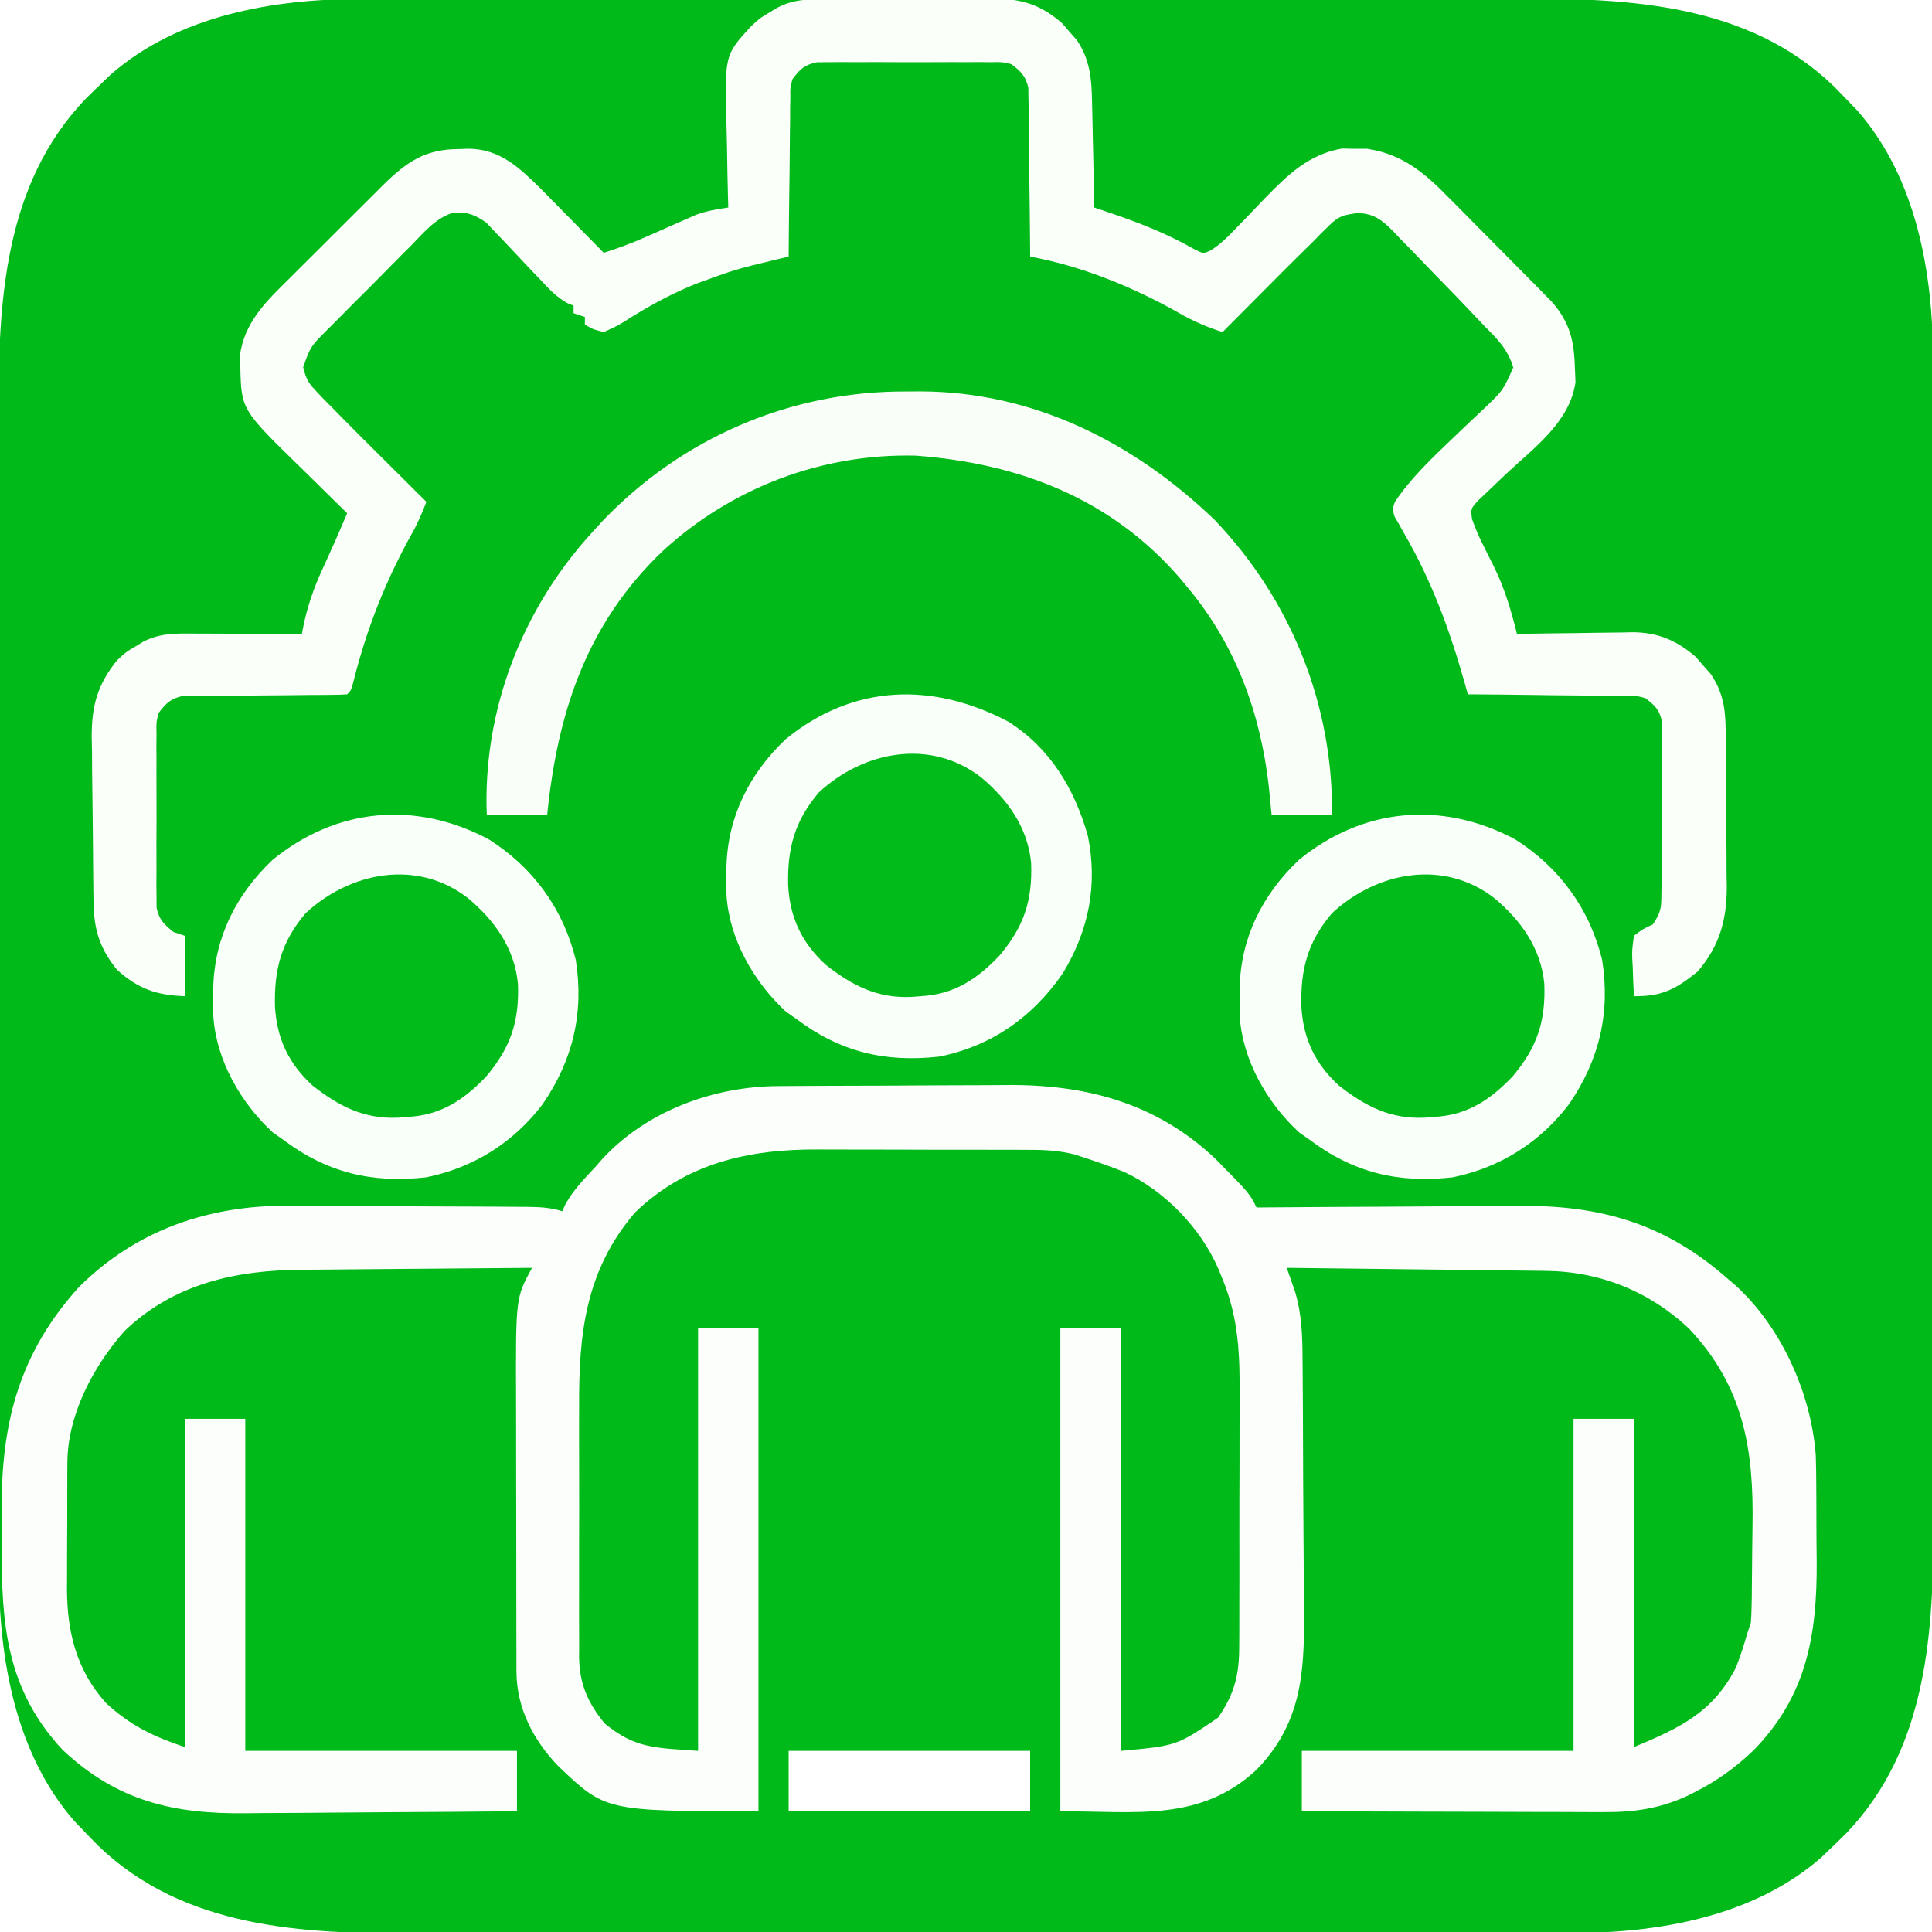
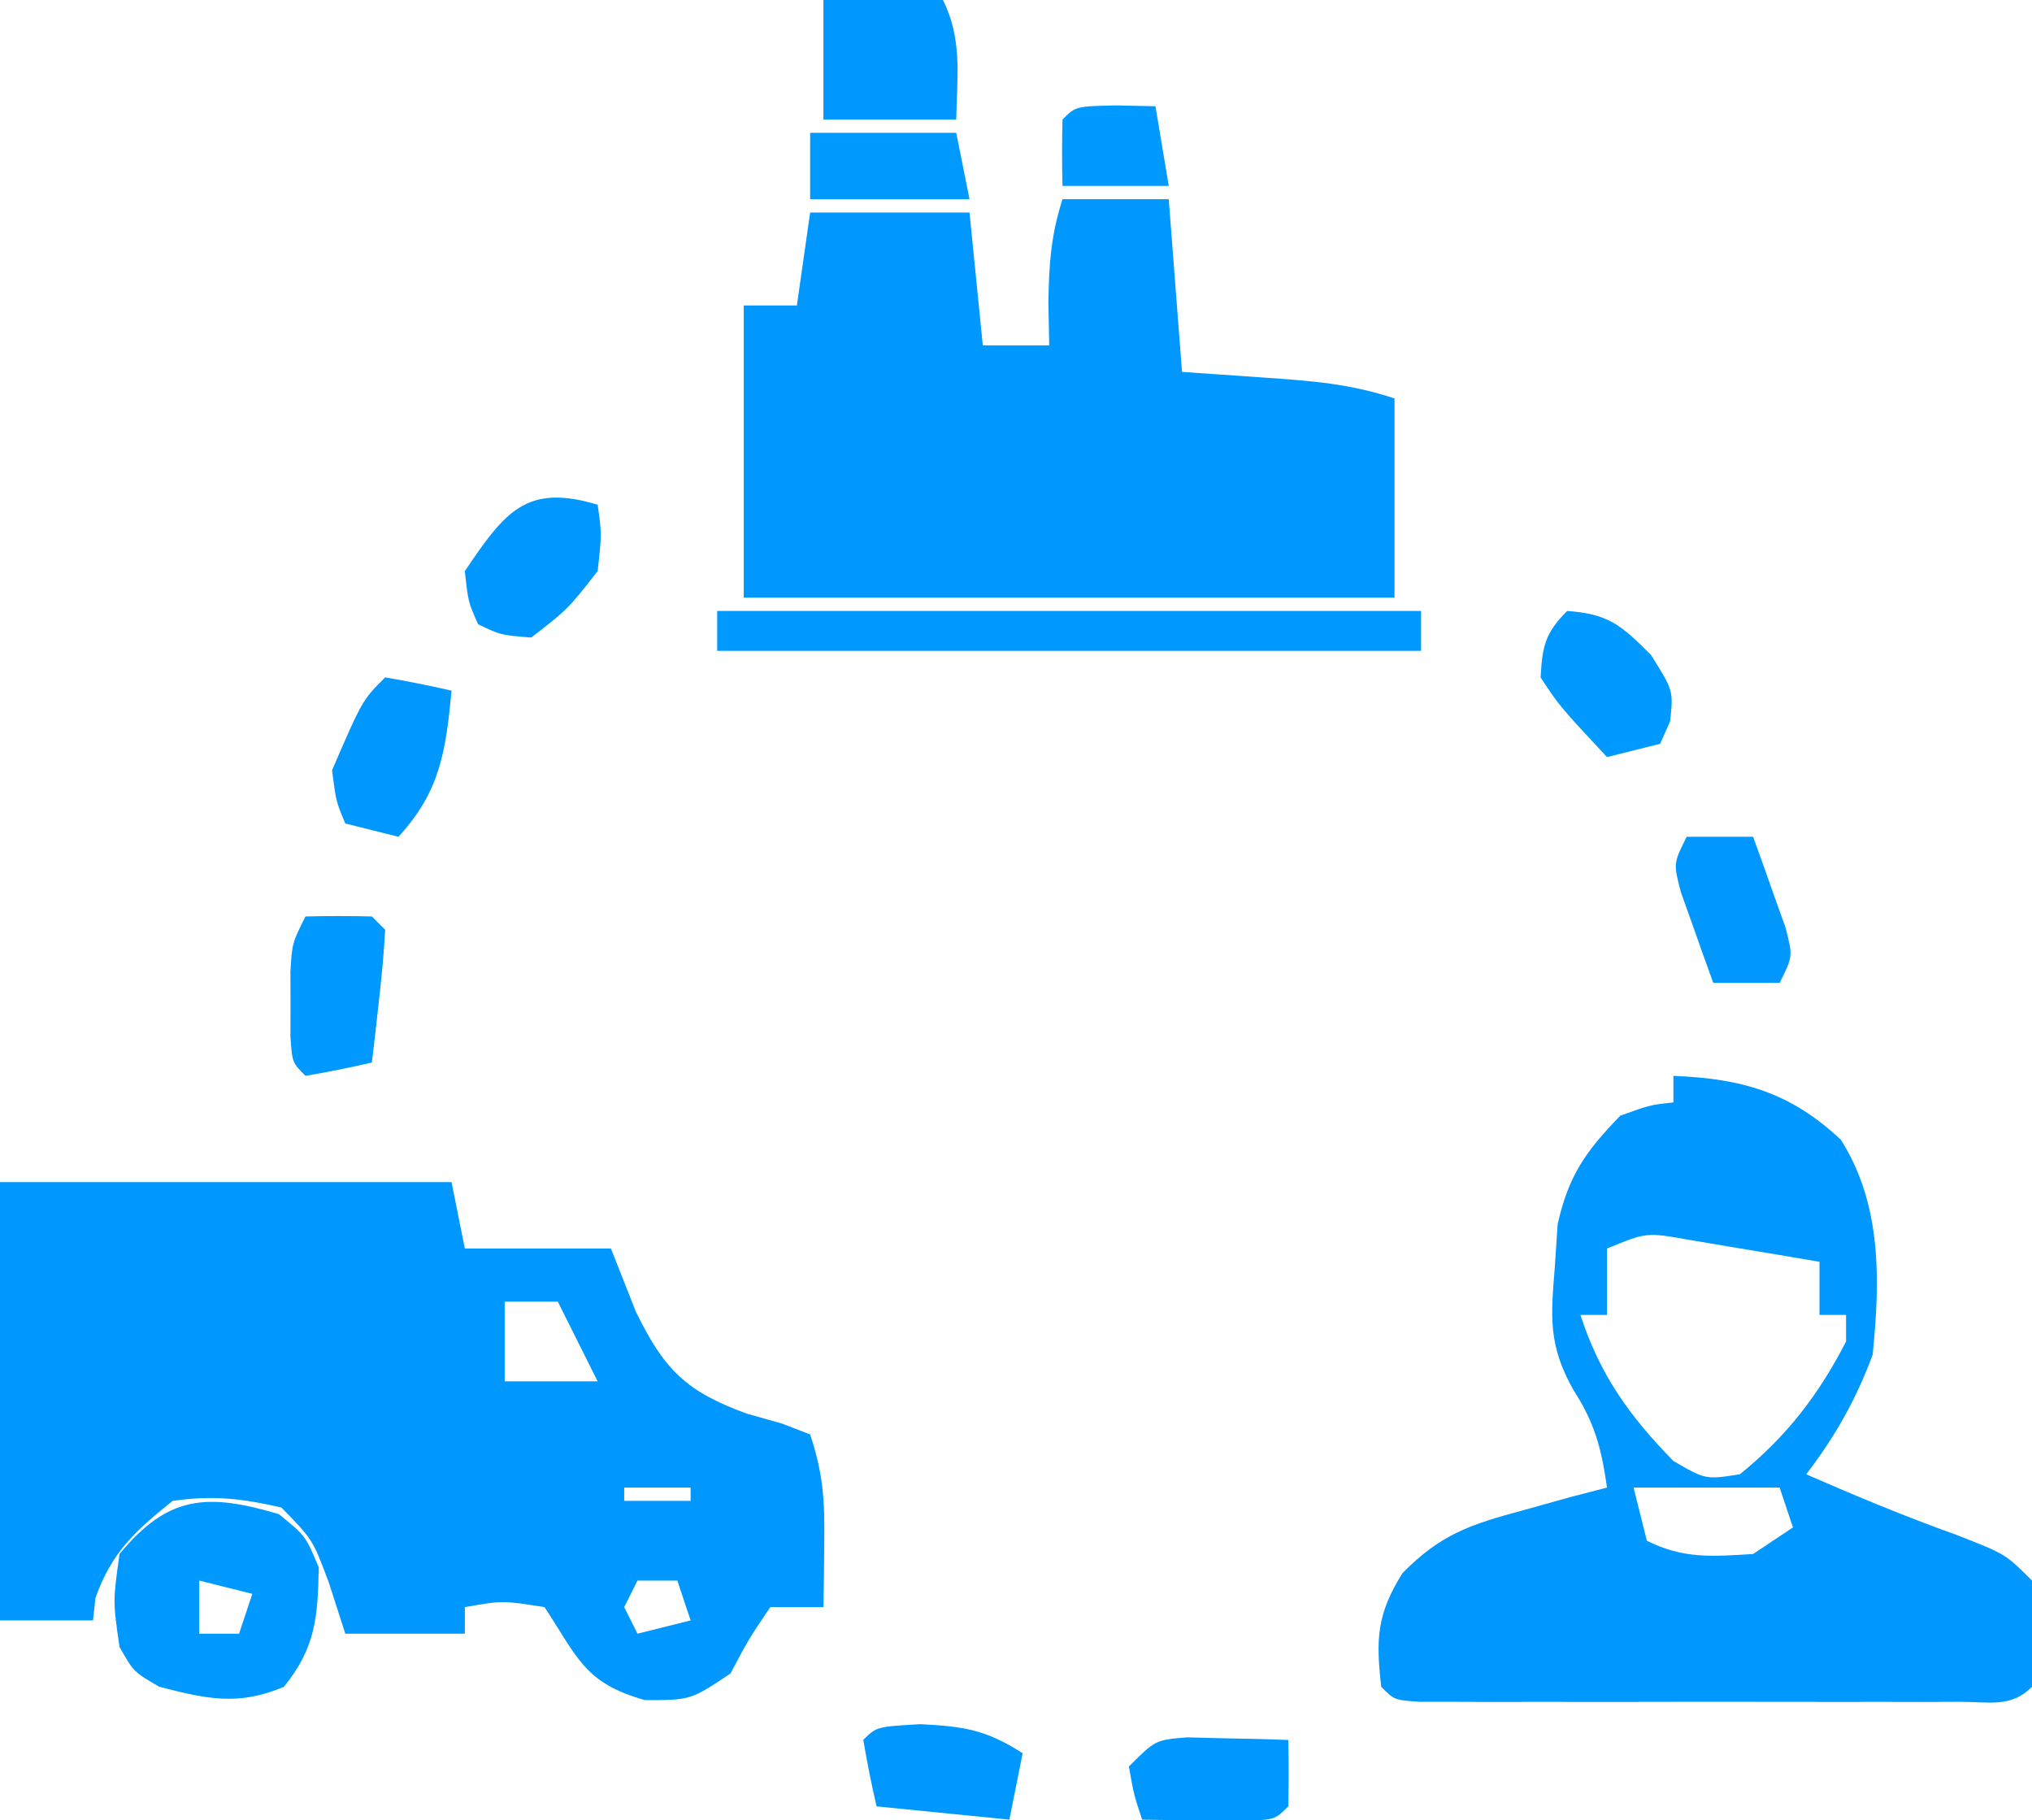
- <svg xmlns="http://www.w3.org/2000/svg" version="1.1" width="512" height="512">
-   <path d="M0 0 C1.443 -0.003 2.886 -0.007 4.328 -0.012 C8.257 -0.022 12.185 -0.02 16.113 -0.015 C20.364 -0.013 24.615 -0.022 28.866 -0.029 C37.181 -0.042 45.495 -0.044 53.81 -0.042 C60.573 -0.04 67.336 -0.042 74.099 -0.046 C75.064 -0.046 76.028 -0.047 77.022 -0.048 C78.982 -0.049 80.943 -0.05 82.903 -0.051 C101.263 -0.062 119.623 -0.06 137.983 -0.054 C154.751 -0.049 171.519 -0.06 188.288 -0.079 C205.536 -0.098 222.784 -0.107 240.031 -0.103 C249.703 -0.101 259.374 -0.103 269.045 -0.118 C277.279 -0.13 285.513 -0.131 293.747 -0.119 C297.942 -0.113 302.136 -0.112 306.331 -0.124 C336.107 -0.204 367.425 1.194 390.189 23.065 C391.568 24.444 392.916 25.852 394.264 27.261 C395.002 28.029 395.741 28.797 396.502 29.589 C412.244 47.562 416.591 72.917 416.524 95.997 C416.527 97.44 416.531 98.883 416.536 100.325 C416.546 104.254 416.544 108.182 416.54 112.11 C416.537 116.361 416.546 120.612 416.554 124.863 C416.567 133.178 416.568 141.492 416.566 149.807 C416.564 156.57 416.566 163.333 416.57 170.096 C416.571 171.061 416.571 172.025 416.572 173.019 C416.573 174.979 416.575 176.94 416.576 178.9 C416.587 197.26 416.584 215.62 416.578 233.98 C416.573 250.748 416.584 267.516 416.603 284.285 C416.623 301.533 416.631 318.78 416.627 336.028 C416.625 345.7 416.628 355.371 416.642 365.042 C416.654 373.276 416.655 381.51 416.643 389.744 C416.637 393.939 416.636 398.133 416.648 402.328 C416.728 432.104 415.33 463.422 393.459 486.186 C392.081 487.565 390.673 488.913 389.264 490.261 C388.495 490.999 387.727 491.738 386.936 492.499 C368.962 508.241 343.607 512.588 320.527 512.521 C319.085 512.524 317.642 512.528 316.199 512.533 C312.271 512.543 308.342 512.541 304.414 512.537 C300.163 512.534 295.912 512.543 291.661 512.551 C283.347 512.564 275.032 512.565 266.718 512.563 C259.955 512.561 253.192 512.563 246.429 512.567 C245.464 512.568 244.499 512.568 243.505 512.569 C241.545 512.57 239.585 512.571 237.625 512.573 C219.265 512.584 200.905 512.581 182.545 512.575 C165.776 512.57 149.008 512.581 132.24 512.6 C114.992 512.62 97.744 512.628 80.496 512.624 C70.825 512.622 61.154 512.625 51.482 512.639 C43.248 512.651 35.014 512.652 26.78 512.64 C22.586 512.634 18.391 512.633 14.197 512.645 C-15.58 512.725 -46.898 511.327 -69.662 489.456 C-71.04 488.078 -72.389 486.67 -73.736 485.261 C-74.475 484.492 -75.214 483.724 -75.975 482.933 C-91.717 464.959 -96.063 439.604 -95.997 416.524 C-96 415.082 -96.004 413.639 -96.009 412.196 C-96.019 408.268 -96.017 404.339 -96.012 400.411 C-96.01 396.16 -96.019 391.909 -96.026 387.658 C-96.039 379.344 -96.041 371.029 -96.039 362.715 C-96.037 355.952 -96.039 349.189 -96.043 342.426 C-96.043 341.461 -96.044 340.496 -96.045 339.502 C-96.046 337.542 -96.047 335.582 -96.048 333.622 C-96.059 315.262 -96.057 296.902 -96.051 278.542 C-96.046 261.773 -96.057 245.005 -96.076 228.237 C-96.095 210.989 -96.104 193.741 -96.1 176.493 C-96.098 166.822 -96.1 157.151 -96.115 147.479 C-96.127 139.245 -96.128 131.011 -96.116 122.777 C-96.11 118.583 -96.109 114.388 -96.121 110.194 C-96.201 80.417 -94.803 49.099 -72.932 26.335 C-71.553 24.957 -70.145 23.608 -68.736 22.261 C-67.584 21.153 -67.584 21.153 -66.408 20.022 C-48.434 4.28 -23.08 -0.066 0 0 Z " fill="#00BA19" transform="translate(95.73627,-0.2606964)" />
-   <path d="M0 0 C1.226 -0.01 1.226 -0.01 2.476 -0.02 C5.173 -0.04 7.871 -0.051 10.569 -0.061 C11.495 -0.065 12.422 -0.069 13.377 -0.074 C18.288 -0.094 23.2 -0.109 28.111 -0.118 C33.151 -0.129 38.191 -0.164 43.23 -0.203 C47.133 -0.23 51.036 -0.238 54.939 -0.241 C56.794 -0.246 58.65 -0.258 60.506 -0.276 C81.387 -0.474 100.116 4.426 115.76 19.177 C124.88 28.416 124.88 28.416 126.76 32.177 C128.345 32.164 128.345 32.164 129.962 32.15 C139.979 32.069 149.996 32.009 160.013 31.97 C165.161 31.949 170.31 31.921 175.458 31.875 C180.438 31.831 185.417 31.808 190.397 31.797 C192.285 31.79 194.174 31.776 196.062 31.754 C217.851 31.513 235.015 36.365 251.76 51.177 C252.372 51.695 252.985 52.213 253.615 52.747 C265.92 63.954 273.723 81.417 274.962 97.864 C275.054 100.704 275.089 103.538 275.096 106.38 C275.103 107.42 275.109 108.461 275.116 109.532 C275.126 111.721 275.131 113.909 275.131 116.097 C275.135 119.404 275.171 122.71 275.209 126.017 C275.313 145.396 272.601 161.607 258.448 176.052 C253.625 180.643 248.704 184.195 242.76 187.177 C242.134 187.492 241.507 187.806 240.862 188.13 C233.554 191.503 226.602 192.475 218.682 192.404 C217.813 192.404 216.943 192.405 216.048 192.405 C213.202 192.404 210.356 192.388 207.51 192.372 C205.526 192.369 203.542 192.366 201.558 192.364 C196.357 192.356 191.155 192.337 185.954 192.314 C180.638 192.294 175.322 192.285 170.006 192.275 C159.591 192.253 149.175 192.219 138.76 192.177 C138.76 186.897 138.76 181.617 138.76 176.177 C162.52 176.177 186.28 176.177 210.76 176.177 C210.76 147.137 210.76 118.097 210.76 88.177 C216.04 88.177 221.32 88.177 226.76 88.177 C226.76 116.887 226.76 145.597 226.76 175.177 C239.069 170.048 247.648 165.969 253.76 154.177 C254.953 151.219 255.903 148.247 256.76 145.177 C257.09 144.187 257.42 143.197 257.76 142.177 C257.87 140.743 257.929 139.305 257.953 137.868 C257.969 136.999 257.985 136.13 258.002 135.234 C258.047 131.215 258.087 127.196 258.11 123.176 C258.127 121.075 258.154 118.974 258.192 116.873 C258.563 96.509 255.98 79.794 241.448 64.365 C230.902 54.372 217.68 49.092 203.216 48.972 C202.474 48.962 201.732 48.952 200.967 48.942 C198.527 48.91 196.087 48.885 193.647 48.861 C191.95 48.84 190.253 48.819 188.556 48.798 C184.1 48.743 179.643 48.693 175.186 48.645 C170.634 48.594 166.083 48.539 161.531 48.484 C152.608 48.376 143.684 48.275 134.76 48.177 C134.965 48.757 135.17 49.337 135.381 49.935 C135.651 50.716 135.92 51.497 136.198 52.302 C136.598 53.451 136.598 53.451 137.006 54.622 C138.761 60.568 138.922 66.319 138.953 72.464 C138.961 73.381 138.969 74.297 138.978 75.241 C139.002 78.263 139.019 81.284 139.033 84.306 C139.039 85.343 139.044 86.381 139.05 87.45 C139.076 92.943 139.096 98.437 139.11 103.931 C139.123 108.458 139.151 112.984 139.192 117.51 C139.242 122.996 139.266 128.482 139.273 133.968 C139.28 136.048 139.295 138.127 139.319 140.207 C139.492 156.017 138.38 169.218 126.76 181.177 C111.83 195.05 94.852 192.177 74.76 192.177 C74.76 149.937 74.76 107.697 74.76 64.177 C80.04 64.177 85.32 64.177 90.76 64.177 C90.76 101.137 90.76 138.097 90.76 176.177 C105.568 174.836 105.568 174.836 116.573 167.365 C121.06 160.826 122.206 155.82 122.164 148.052 C122.171 147.164 122.178 146.277 122.185 145.363 C122.203 142.444 122.199 139.526 122.194 136.607 C122.198 134.563 122.203 132.519 122.209 130.475 C122.218 126.193 122.216 121.911 122.206 117.629 C122.195 112.172 122.215 106.716 122.244 101.259 C122.262 97.036 122.262 92.814 122.256 88.591 C122.256 86.581 122.262 84.571 122.275 82.561 C122.334 71.384 122.076 61.649 117.76 51.177 C117.193 49.798 117.193 49.798 116.614 48.391 C111.909 37.548 102.305 27.628 91.549 22.708 C88.307 21.432 85.073 20.253 81.76 19.177 C80.703 18.831 79.646 18.485 78.557 18.129 C74.564 17.128 70.88 16.888 66.796 16.902 C66.033 16.897 65.269 16.892 64.482 16.887 C61.976 16.873 59.47 16.874 56.963 16.876 C55.206 16.872 53.449 16.868 51.691 16.863 C48.013 16.856 44.335 16.856 40.656 16.861 C35.968 16.867 31.281 16.85 26.593 16.827 C22.964 16.812 19.335 16.811 15.706 16.814 C13.979 16.814 12.252 16.809 10.525 16.799 C-7.729 16.705 -24.394 20.369 -37.99 33.54 C-51.094 48.897 -52.86 65.588 -52.771 84.947 C-52.774 87.039 -52.778 89.131 -52.783 91.223 C-52.789 95.584 -52.78 99.945 -52.761 104.307 C-52.739 109.883 -52.752 115.458 -52.776 121.034 C-52.79 125.345 -52.786 129.656 -52.775 133.967 C-52.773 136.023 -52.776 138.079 -52.785 140.135 C-52.795 143.009 -52.78 145.881 -52.758 148.754 C-52.766 149.594 -52.774 150.433 -52.782 151.297 C-52.681 158.405 -50.473 163.447 -45.99 168.927 C-37.868 175.572 -32.76 175.354 -21.24 176.177 C-21.24 139.217 -21.24 102.257 -21.24 64.177 C-15.96 64.177 -10.68 64.177 -5.24 64.177 C-5.24 106.417 -5.24 148.657 -5.24 192.177 C-45.779 192.177 -45.779 192.177 -58.369 180.142 C-64.909 173.312 -69.35 164.802 -69.374 155.17 C-69.38 153.989 -69.38 153.989 -69.387 152.784 C-69.386 151.929 -69.386 151.074 -69.385 150.193 C-69.389 149.285 -69.392 148.377 -69.395 147.441 C-69.405 144.437 -69.407 141.432 -69.408 138.427 C-69.411 136.332 -69.415 134.236 -69.418 132.141 C-69.424 127.742 -69.426 123.344 -69.425 118.946 C-69.425 113.336 -69.439 107.725 -69.456 102.115 C-69.467 97.782 -69.469 93.45 -69.469 89.117 C-69.47 87.05 -69.474 84.984 -69.482 82.917 C-69.573 56.068 -69.573 56.068 -65.24 48.177 C-74.959 48.238 -84.678 48.316 -94.398 48.413 C-98.912 48.457 -103.425 48.497 -107.939 48.523 C-112.303 48.55 -116.667 48.59 -121.031 48.64 C-122.688 48.657 -124.345 48.668 -126.002 48.675 C-143.585 48.748 -160.18 52.317 -173.283 64.958 C-181.56 74.342 -188.323 87.096 -188.385 99.824 C-188.392 100.716 -188.398 101.608 -188.405 102.526 C-188.406 103.478 -188.407 104.43 -188.408 105.411 C-188.411 106.404 -188.415 107.397 -188.418 108.419 C-188.423 110.517 -188.425 112.615 -188.425 114.713 C-188.427 117.902 -188.446 121.09 -188.465 124.279 C-188.468 126.323 -188.47 128.367 -188.47 130.411 C-188.478 131.355 -188.485 132.299 -188.492 133.272 C-188.453 144.681 -185.973 154.84 -178.127 163.513 C-171.723 169.463 -165.467 172.435 -157.24 175.177 C-157.24 146.467 -157.24 117.757 -157.24 88.177 C-151.96 88.177 -146.68 88.177 -141.24 88.177 C-141.24 117.217 -141.24 146.257 -141.24 176.177 C-117.48 176.177 -93.72 176.177 -69.24 176.177 C-69.24 181.457 -69.24 186.737 -69.24 192.177 C-80.715 192.293 -92.191 192.382 -103.666 192.436 C-108.997 192.462 -114.326 192.497 -119.656 192.554 C-124.811 192.609 -129.965 192.639 -135.12 192.651 C-137.076 192.661 -139.031 192.678 -140.986 192.706 C-160.175 192.962 -175.181 189.502 -189.615 175.947 C-204.567 159.947 -205.915 142.538 -205.761 121.598 C-205.74 118.118 -205.761 114.639 -205.787 111.159 C-205.815 88.581 -200.758 70.244 -185.24 53.177 C-170.031 38.107 -151.035 31.649 -129.988 31.698 C-128.245 31.715 -126.503 31.733 -124.76 31.751 C-122.93 31.756 -121.1 31.759 -119.27 31.761 C-115.469 31.769 -111.668 31.789 -107.867 31.82 C-102.997 31.86 -98.127 31.878 -93.257 31.888 C-88.591 31.898 -83.925 31.917 -79.26 31.939 C-78.374 31.942 -77.488 31.946 -76.576 31.949 C-74.075 31.961 -71.575 31.979 -69.075 32 C-68.337 32.003 -67.599 32.005 -66.838 32.008 C-63.502 32.043 -60.431 32.144 -57.24 33.177 C-56.844 32.305 -56.844 32.305 -56.439 31.415 C-54.34 27.497 -51.23 24.437 -48.24 21.177 C-47.726 20.585 -47.211 19.994 -46.681 19.384 C-34.95 6.599 -17.068 0.06 0 0 Z " fill="#FBFEFB" transform="translate(206.24,287.823)" />
-   <path d="M0 0 C1.175 -0.013 2.35 -0.026 3.561 -0.039 C5.469 -0.05 5.469 -0.05 7.415 -0.061 C8.724 -0.069 10.032 -0.077 11.381 -0.086 C14.154 -0.101 16.927 -0.111 19.7 -0.118 C23.236 -0.129 26.772 -0.164 30.308 -0.203 C33.698 -0.236 37.088 -0.24 40.478 -0.249 C41.74 -0.266 43.001 -0.284 44.301 -0.302 C52.724 -0.281 58.233 0.645 64.74 6.325 C65.687 7.428 65.687 7.428 66.654 8.552 C67.624 9.646 67.624 9.646 68.615 10.763 C72.235 16.015 72.598 21.422 72.693 27.638 C72.722 28.824 72.722 28.824 72.751 30.034 C72.811 32.54 72.857 35.046 72.904 37.552 C72.942 39.259 72.981 40.966 73.021 42.673 C73.116 46.841 73.201 51.009 73.279 55.177 C74.461 55.576 75.643 55.976 76.861 56.387 C84.941 59.127 92.443 62.002 99.861 66.271 C102.184 67.438 102.184 67.438 104.152 66.508 C106.745 64.885 108.614 62.996 110.728 60.782 C111.577 59.909 112.425 59.036 113.3 58.136 C115.062 56.304 116.82 54.468 118.573 52.628 C124.606 46.441 130.164 41.064 138.904 39.548 C140.017 39.57 141.131 39.592 142.279 39.615 C143.392 39.613 144.506 39.612 145.654 39.611 C155.071 41.082 160.863 46.039 167.365 52.704 C168.188 53.53 169.012 54.356 169.86 55.207 C171.589 56.945 173.311 58.69 175.028 60.439 C177.654 63.115 180.298 65.771 182.947 68.425 C184.629 70.121 186.31 71.818 187.99 73.517 C188.777 74.31 189.564 75.103 190.376 75.919 C191.107 76.667 191.839 77.414 192.593 78.185 C193.554 79.162 193.554 79.162 194.536 80.16 C199.431 85.825 200.446 90.602 200.654 97.927 C200.703 99.097 200.752 100.268 200.802 101.474 C199.305 112.062 189.74 118.899 182.328 125.84 C180.811 127.266 179.314 128.71 177.818 130.157 C176.475 131.424 176.475 131.424 175.105 132.717 C173.001 135.012 173.001 135.012 173.386 137.752 C174.179 139.906 174.987 141.949 176.021 143.997 C176.365 144.699 176.709 145.4 177.064 146.122 C177.779 147.554 178.498 148.983 179.22 150.411 C182.032 156.161 183.763 161.967 185.279 168.177 C186.358 168.156 187.436 168.135 188.548 168.114 C192.581 168.041 196.614 167.995 200.647 167.957 C202.387 167.937 204.127 167.91 205.867 167.875 C208.379 167.826 210.891 167.804 213.404 167.786 C214.172 167.766 214.94 167.745 215.731 167.724 C222.526 167.721 227.624 169.86 232.74 174.325 C233.687 175.428 233.687 175.428 234.654 176.552 C235.301 177.282 235.948 178.011 236.615 178.763 C239.693 183.229 240.527 187.672 240.585 193.024 C240.601 194.152 240.617 195.281 240.633 196.443 C240.641 198.253 240.641 198.253 240.65 200.099 C240.659 201.354 240.668 202.609 240.677 203.902 C240.692 206.555 240.701 209.208 240.704 211.861 C240.709 215.234 240.747 218.607 240.793 221.98 C240.83 225.228 240.831 228.476 240.837 231.724 C240.857 232.922 240.876 234.12 240.896 235.355 C240.849 244.177 238.973 250.81 233.216 257.615 C227.434 262.277 223.835 264.27 216.279 264.177 C216.144 261.571 216.045 258.972 215.966 256.365 C215.924 255.627 215.882 254.889 215.839 254.128 C215.79 251.97 215.79 251.97 216.279 248.177 C218.673 246.353 218.673 246.353 221.279 245.177 C223.474 241.884 223.537 240.863 223.569 237.035 C223.582 235.987 223.595 234.939 223.608 233.859 C223.61 232.728 223.612 231.596 223.615 230.431 C223.621 229.268 223.628 228.106 223.635 226.908 C223.645 224.447 223.649 221.987 223.649 219.526 C223.654 215.758 223.69 211.99 223.728 208.222 C223.734 205.833 223.738 203.445 223.74 201.056 C223.761 199.362 223.761 199.362 223.783 197.634 C223.777 196.583 223.771 195.532 223.764 194.449 C223.767 193.525 223.77 192.602 223.773 191.65 C223.114 188.352 221.945 187.181 219.279 185.177 C216.994 184.569 216.994 184.569 214.51 184.631 C213.569 184.611 212.629 184.592 211.659 184.571 C210.652 184.57 209.645 184.569 208.607 184.568 C207.569 184.551 206.532 184.535 205.463 184.518 C202.151 184.469 198.84 184.448 195.529 184.427 C193.282 184.399 191.036 184.369 188.79 184.337 C183.286 184.263 177.783 184.212 172.279 184.177 C171.891 182.795 171.891 182.795 171.496 181.385 C167.485 167.192 162.776 154.268 155.354 141.471 C154.927 140.709 154.5 139.947 154.06 139.161 C153.473 138.152 153.473 138.152 152.874 137.121 C152.279 135.177 152.279 135.177 152.919 133.216 C157.195 126.801 162.991 121.382 168.532 116.072 C169.406 115.233 170.279 114.394 171.179 113.531 C172.978 111.813 174.788 110.108 176.609 108.413 C181.57 103.688 181.57 103.688 184.306 97.564 C182.781 92.538 179.941 89.863 176.279 86.177 C175.22 85.062 174.165 83.945 173.111 82.825 C170.042 79.577 166.931 76.373 163.8 73.183 C162.488 71.839 161.184 70.487 159.888 69.128 C157.997 67.145 156.081 65.191 154.157 63.24 C153.301 62.326 153.301 62.326 152.427 61.393 C149.44 58.42 147.388 56.794 143.081 56.628 C139.399 57.16 138.105 57.352 135.56 59.9 C134.901 60.539 134.242 61.179 133.564 61.838 C132.433 62.996 132.433 62.996 131.279 64.177 C130.321 65.121 129.361 66.064 128.4 67.005 C125.166 70.182 121.971 73.397 118.779 76.615 C117.659 77.739 116.539 78.863 115.419 79.988 C112.703 82.715 109.99 85.445 107.279 88.177 C103.182 86.878 99.613 85.337 95.873 83.206 C83.729 76.308 70.06 70.718 56.279 68.177 C56.273 67.307 56.273 67.307 56.268 66.42 C56.226 60.385 56.156 54.351 56.071 48.316 C56.043 46.064 56.022 43.812 56.008 41.559 C55.986 38.322 55.94 35.086 55.888 31.849 C55.886 30.338 55.886 30.338 55.884 28.796 C55.864 27.855 55.845 26.915 55.824 25.946 C55.816 25.119 55.807 24.293 55.798 23.442 C55.076 20.292 53.839 19.108 51.279 17.177 C48.736 16.576 48.736 16.576 45.931 16.659 C44.329 16.641 44.329 16.641 42.695 16.621 C40.973 16.633 40.973 16.633 39.216 16.646 C38.033 16.642 36.849 16.638 35.63 16.634 C33.128 16.631 30.627 16.639 28.125 16.656 C24.293 16.677 20.462 16.656 16.63 16.63 C14.2 16.633 11.771 16.638 9.341 16.646 C8.193 16.638 7.045 16.63 5.862 16.621 C4.794 16.634 3.726 16.646 2.626 16.659 C1.688 16.663 0.75 16.666 -0.217 16.669 C-3.531 17.341 -4.708 18.494 -6.721 21.177 C-7.329 23.462 -7.329 23.462 -7.267 25.946 C-7.287 26.886 -7.307 27.827 -7.327 28.796 C-7.328 29.804 -7.33 30.811 -7.331 31.849 C-7.347 32.886 -7.364 33.924 -7.381 34.993 C-7.429 38.304 -7.451 41.615 -7.471 44.927 C-7.5 47.173 -7.53 49.419 -7.561 51.665 C-7.635 57.169 -7.687 62.673 -7.721 68.177 C-8.778 68.429 -9.834 68.681 -10.923 68.94 C-21.763 71.546 -21.763 71.546 -32.221 75.365 C-32.91 75.651 -33.599 75.937 -34.308 76.231 C-40.314 78.81 -45.951 81.992 -51.458 85.508 C-53.331 86.65 -53.331 86.65 -56.721 88.177 C-59.675 87.423 -59.675 87.423 -61.721 86.177 C-61.721 85.517 -61.721 84.857 -61.721 84.177 C-62.711 83.847 -63.701 83.517 -64.721 83.177 C-64.721 82.517 -64.721 81.857 -64.721 81.177 C-65.28 80.95 -65.838 80.724 -66.414 80.49 C-69.386 78.799 -71.311 76.67 -73.643 74.169 C-74.596 73.172 -75.549 72.176 -76.503 71.181 C-77.991 69.618 -79.473 68.051 -80.938 66.467 C-82.363 64.932 -83.813 63.425 -85.268 61.919 C-86.123 61.01 -86.977 60.101 -87.857 59.165 C-90.841 57.094 -92.916 56.281 -96.582 56.527 C-101.216 57.935 -104.303 61.67 -107.596 65.06 C-108.406 65.867 -109.216 66.674 -110.051 67.505 C-111.755 69.212 -113.448 70.929 -115.133 72.656 C-117.716 75.297 -120.335 77.898 -122.96 80.497 C-124.612 82.162 -126.262 83.828 -127.909 85.497 C-128.693 86.276 -129.477 87.054 -130.285 87.856 C-134.443 92.06 -134.443 92.06 -136.378 97.497 C-135.674 100.371 -135.062 101.621 -133.03 103.74 C-132.39 104.416 -131.751 105.093 -131.092 105.79 C-130.31 106.578 -129.527 107.366 -128.721 108.177 C-127.748 109.17 -126.774 110.164 -125.8 111.157 C-122.485 114.521 -119.136 117.85 -115.784 121.177 C-114.611 122.345 -113.439 123.513 -112.266 124.681 C-109.421 127.516 -106.572 130.347 -103.721 133.177 C-104.876 136.167 -106.091 139 -107.675 141.786 C-114.706 154.428 -119.688 167.222 -123.178 181.271 C-123.721 183.177 -123.721 183.177 -124.721 184.177 C-126.143 184.278 -127.569 184.313 -128.994 184.319 C-129.902 184.326 -130.81 184.333 -131.746 184.34 C-132.734 184.344 -133.723 184.348 -134.741 184.353 C-136.816 184.376 -138.891 184.4 -140.966 184.425 C-144.251 184.46 -147.536 184.49 -150.821 184.503 C-153.982 184.518 -157.143 184.559 -160.303 184.603 C-161.777 184.6 -161.777 184.6 -163.28 184.597 C-164.657 184.622 -164.657 184.622 -166.061 184.647 C-166.866 184.653 -167.671 184.659 -168.501 184.665 C-171.622 185.385 -172.805 186.644 -174.721 189.177 C-175.322 191.72 -175.322 191.72 -175.239 194.525 C-175.252 195.593 -175.264 196.66 -175.277 197.761 C-175.269 198.909 -175.261 200.057 -175.253 201.24 C-175.258 203.015 -175.258 203.015 -175.264 204.826 C-175.267 207.327 -175.26 209.829 -175.243 212.33 C-175.222 216.163 -175.243 219.993 -175.268 223.825 C-175.266 226.255 -175.261 228.685 -175.253 231.115 C-175.261 232.262 -175.269 233.41 -175.277 234.593 C-175.265 235.661 -175.252 236.729 -175.239 237.829 C-175.236 238.768 -175.233 239.706 -175.229 240.673 C-174.567 243.939 -173.29 245.117 -170.721 247.177 C-169.731 247.507 -168.741 247.837 -167.721 248.177 C-167.721 253.457 -167.721 258.737 -167.721 264.177 C-175.21 263.939 -180.103 262.24 -185.721 257.177 C-190.295 251.503 -191.818 246.61 -191.93 239.374 C-191.949 238.205 -191.969 237.036 -191.989 235.832 C-192.047 230.485 -192.096 225.138 -192.126 219.79 C-192.144 216.975 -192.179 214.161 -192.229 211.346 C-192.301 207.277 -192.323 203.208 -192.343 199.138 C-192.37 197.89 -192.398 196.641 -192.427 195.355 C-192.408 187.136 -190.89 181.653 -185.721 175.177 C-183.272 172.923 -183.272 172.923 -181.034 171.615 C-180.288 171.159 -179.541 170.704 -178.772 170.236 C-174.31 167.932 -170.228 168.048 -165.335 168.079 C-164.518 168.081 -163.701 168.082 -162.859 168.084 C-160.251 168.089 -157.642 168.102 -155.034 168.115 C-153.265 168.12 -151.496 168.124 -149.727 168.128 C-145.392 168.139 -141.057 168.156 -136.721 168.177 C-136.617 167.622 -136.512 167.066 -136.405 166.494 C-135.289 160.993 -133.637 156.137 -131.284 151.052 C-130.681 149.716 -130.078 148.38 -129.475 147.044 C-129.184 146.406 -128.893 145.767 -128.593 145.11 C-127.259 142.151 -125.99 139.165 -124.721 136.177 C-125.362 135.552 -126.002 134.928 -126.662 134.284 C-129.063 131.935 -131.457 129.578 -133.846 127.217 C-134.876 126.202 -135.909 125.189 -136.945 124.18 C-152.76 108.754 -152.76 108.754 -153.034 97.49 C-153.09 95.999 -153.09 95.999 -153.147 94.478 C-151.983 85.449 -145.985 79.862 -139.792 73.751 C-138.924 72.882 -138.056 72.012 -137.162 71.117 C-135.332 69.289 -133.498 67.466 -131.659 65.648 C-128.85 62.868 -126.06 60.07 -123.272 57.269 C-121.488 55.491 -119.703 53.714 -117.917 51.939 C-117.085 51.104 -116.254 50.27 -115.397 49.41 C-108.97 43.087 -104.116 39.642 -94.846 39.677 C-94.177 39.649 -93.508 39.62 -92.819 39.591 C-84.191 39.558 -79.007 44.687 -73.128 50.478 C-71.145 52.468 -69.182 54.478 -67.221 56.49 C-66.199 57.527 -65.175 58.564 -64.151 59.601 C-61.666 62.118 -59.191 64.645 -56.721 67.177 C-52.972 65.968 -49.352 64.648 -45.753 63.048 C-44.852 62.653 -43.951 62.258 -43.022 61.851 C-41.154 61.026 -39.286 60.198 -37.421 59.366 C-36.52 58.973 -35.619 58.579 -34.69 58.173 C-33.88 57.814 -33.07 57.455 -32.235 57.085 C-29.415 56.066 -26.686 55.591 -23.721 55.177 C-23.753 54.078 -23.784 52.979 -23.817 51.847 C-23.926 47.729 -23.994 43.611 -24.051 39.491 C-24.081 37.716 -24.122 35.941 -24.174 34.167 C-24.729 14.82 -24.729 14.82 -17.721 7.177 C-15.272 4.923 -15.272 4.923 -13.034 3.615 C-12.288 3.159 -11.541 2.704 -10.772 2.236 C-7.063 0.321 -4.116 0.039 0 0 Z " fill="#FAFFFA" transform="translate(216.7214,-0.177002)" />
-   <path d="M0 0 C11.782 7.459 19.749 18.426 23.066 31.961 C25.291 45.98 22.303 58.489 14.324 70.137 C6.622 80.303 -3.956 87.003 -16.52 89.57 C-30.887 91.205 -42.891 88.364 -54.52 79.57 C-55.406 78.952 -56.293 78.333 -57.207 77.695 C-65.732 69.861 -72.271 58.442 -72.988 46.773 C-73.023 45.123 -73.032 43.471 -73.02 41.82 C-73.01 40.51 -73.01 40.51 -73 39.174 C-72.629 25.931 -66.94 14.642 -57.355 5.508 C-40.378 -8.41 -19.369 -10.285 0 0 Z " fill="#F9FFF9" transform="translate(401.5195,222.4297)" />
-   <path d="M0 0 C11.782 7.459 19.749 18.426 23.066 31.961 C25.291 45.98 22.303 58.489 14.324 70.137 C6.622 80.303 -3.956 87.003 -16.52 89.57 C-30.887 91.205 -42.891 88.364 -54.52 79.57 C-55.406 78.952 -56.293 78.333 -57.207 77.695 C-65.732 69.861 -72.271 58.442 -72.988 46.773 C-73.023 45.123 -73.032 43.471 -73.02 41.82 C-73.01 40.51 -73.01 40.51 -73 39.174 C-72.629 25.931 -66.94 14.642 -57.355 5.508 C-40.378 -8.41 -19.369 -10.285 0 0 Z " fill="#F9FFF9" transform="translate(129.5195,222.4297)" />
-   <path d="M0 0 C11.14 6.97 17.689 17.927 21.164 30.367 C23.803 43.357 21.379 55.385 14.547 66.664 C6.625 78.228 -4.249 85.95 -18.141 88.789 C-32.508 90.424 -44.512 87.583 -56.141 78.789 C-57.028 78.17 -57.914 77.552 -58.828 76.914 C-67.353 69.08 -73.892 57.661 -74.609 45.992 C-74.644 44.341 -74.653 42.69 -74.641 41.039 C-74.631 39.729 -74.631 39.729 -74.621 38.393 C-74.25 25.15 -68.561 13.861 -58.977 4.727 C-41.13 -9.903 -20.07 -10.555 0 0 Z " fill="#F9FFF9" transform="translate(267.1406,191.2109)" />
-   <path d="M0 0 C1.138 -0.008 2.275 -0.015 3.447 -0.023 C33.48 0.045 60.062 13.506 81.426 33.996 C101.687 55.203 112.891 83.008 112.562 112.25 C107.282 112.25 102.002 112.25 96.562 112.25 C96.315 109.754 96.067 107.259 95.812 104.688 C93.599 85.272 87.12 67.404 74.562 52.25 C73.497 50.958 73.497 50.958 72.41 49.641 C54.05 28.344 29.713 19.074 2.305 17.004 C-22.493 16.375 -46.401 25.424 -64.664 42.137 C-85.022 61.494 -92.679 85.046 -95.438 112.25 C-100.718 112.25 -105.998 112.25 -111.438 112.25 C-112.521 84.62 -102.153 57.667 -83.438 37.25 C-82.606 36.337 -81.775 35.425 -80.918 34.484 C-59.648 12.187 -30.796 -0.209 0 0 Z " fill="#F9FEF9" transform="translate(240.4375,103.75)" />
-   <path d="M0 0 C7.062 5.908 12.358 13.299 13.258 22.691 C13.643 32.743 11.305 39.628 4.812 47.312 C-1.162 53.552 -7.21 57.537 -16 58 C-16.772 58.062 -17.544 58.124 -18.34 58.188 C-27.456 58.637 -34.151 55.2 -41.211 49.645 C-47.531 43.835 -50.659 37.162 -51.129 28.672 C-51.355 18.832 -49.46 11.637 -43 4 C-31.201 -6.926 -13.508 -10.44 0 0 Z " fill="#01BB1A" transform="translate(396,238)" />
-   <path d="M0 0 C7.062 5.908 12.358 13.299 13.258 22.691 C13.643 32.743 11.305 39.628 4.812 47.312 C-1.162 53.552 -7.21 57.537 -16 58 C-16.772 58.062 -17.544 58.124 -18.34 58.188 C-27.456 58.637 -34.151 55.2 -41.211 49.645 C-47.531 43.835 -50.659 37.162 -51.129 28.672 C-51.355 18.832 -49.46 11.637 -43 4 C-31.201 -6.926 -13.508 -10.44 0 0 Z " fill="#01BB1A" transform="translate(124,238)" />
-   <path d="M0 0 C7.062 5.908 12.358 13.299 13.258 22.691 C13.643 32.743 11.305 39.628 4.812 47.312 C-1.162 53.552 -7.21 57.537 -16 58 C-16.772 58.062 -17.544 58.124 -18.34 58.188 C-27.456 58.637 -34.151 55.2 -41.211 49.645 C-47.531 43.835 -50.659 37.162 -51.129 28.672 C-51.355 18.832 -49.46 11.637 -43 4 C-31.201 -6.926 -13.508 -10.44 0 0 Z " fill="#01BB1A" transform="translate(260,206)" />
-   <path d="M0 0 C21.12 0 42.24 0 64 0 C64 5.28 64 10.56 64 16 C42.88 16 21.76 16 0 16 C0 10.72 0 5.44 0 0 Z " fill="#FEFFFE" transform="translate(209,464)" />
+ <svg xmlns="http://www.w3.org/2000/svg" version="1.1" width="153" height="137">
+   <path d="M0 0 C11.22 0 22.44 0 34 0 C34.495 2.475 34.495 2.475 35 5 C38.63 5 42.26 5 46 5 C46.928 7.351 46.928 7.351 47.875 9.75 C50.013 14.131 51.664 15.775 56.25 17.438 C57.121 17.684 57.993 17.93 58.891 18.184 C59.935 18.588 59.935 18.588 61 19 C62.005 22.015 62.103 24.042 62.062 27.188 C62.053 28.089 62.044 28.99 62.035 29.918 C62.024 30.605 62.012 31.292 62 32 C60.68 32 59.36 32 58 32 C56.391 34.376 56.391 34.376 55 37 C52 39 52 39 48.562 39 C44.007 37.721 43.527 35.832 41 32 C37.831 31.498 37.831 31.498 35 32 C35 32.66 35 33.32 35 34 C32.03 34 29.06 34 26 34 C25.587 32.721 25.175 31.442 24.75 30.125 C23.547 26.913 23.547 26.913 21.188 24.5 C18.209 23.819 16.052 23.564 13 24 C10.193 26.246 8.388 27.895 7.188 31.312 C7.126 31.869 7.064 32.426 7 33 C4.69 33 2.38 33 0 33 C0 22.11 0 11.22 0 0 Z M38 9 C38 10.98 38 12.96 38 15 C40.31 15 42.62 15 45 15 C43.515 12.03 43.515 12.03 42 9 C40.68 9 39.36 9 38 9 Z M47 23 C47 23.33 47 23.66 47 24 C48.65 24 50.3 24 52 24 C52 23.67 52 23.34 52 23 C50.35 23 48.7 23 47 23 Z M42 27 C43 29 43 29 43 29 Z M48 30 C47.67 30.66 47.34 31.32 47 32 C47.33 32.66 47.66 33.32 48 34 C49.32 33.67 50.64 33.34 52 33 C51.67 32.01 51.34 31.02 51 30 C50.01 30 49.02 30 48 30 Z " fill="#0098FF" transform="translate(0,89)" />
+   <path d="M0 0 C2.64 0 5.28 0 8 0 C8.495 6.435 8.495 6.435 9 13 C11.083 13.144 13.166 13.289 15.312 13.438 C18.796 13.679 21.685 13.895 25 15 C25 19.95 25 24.9 25 30 C8.83 30 -7.34 30 -24 30 C-24 22.74 -24 15.48 -24 8 C-22.68 8 -21.36 8 -20 8 C-19.67 5.69 -19.34 3.38 -19 1 C-15.04 1 -11.08 1 -7 1 C-6.67 4.3 -6.34 7.6 -6 11 C-4.35 11 -2.7 11 -1 11 C-1.021 9.928 -1.041 8.855 -1.062 7.75 C-1.014 4.852 -0.868 2.714 0 0 Z " fill="#0098FF" transform="translate(80,15)" />
+   <path d="M0 0 C5.156 0.21 8.773 1.219 12.602 4.805 C15.702 9.672 15.566 15.416 15 21 C13.756 24.371 12.179 27.15 10 30 C13.741 31.637 17.468 33.185 21.312 34.562 C25 36 25 36 27 38 C27.328 40.715 27.131 43.252 27 46 C25.413 47.587 23.788 47.127 21.588 47.129 C20.65 47.133 19.713 47.136 18.746 47.139 C17.727 47.137 16.707 47.135 15.656 47.133 C14.097 47.134 14.097 47.134 12.506 47.136 C10.304 47.136 8.101 47.135 5.899 47.13 C2.515 47.125 -0.87 47.13 -4.254 47.137 C-6.388 47.136 -8.522 47.135 -10.656 47.133 C-11.676 47.135 -12.696 47.137 -13.746 47.139 C-15.153 47.134 -15.153 47.134 -16.588 47.129 C-17.418 47.129 -18.247 47.128 -19.102 47.127 C-21 47 -21 47 -22 46 C-22.408 42.407 -22.338 40.542 -20.402 37.441 C-17.485 34.476 -15.24 33.765 -11.25 32.688 C-9.494 32.198 -9.494 32.198 -7.703 31.699 C-6.811 31.468 -5.919 31.238 -5 31 C-5.423 28.038 -5.918 26.126 -7.566 23.594 C-9.393 20.288 -9.247 18.237 -8.938 14.5 C-8.864 13.397 -8.791 12.293 -8.715 11.156 C-7.884 7.487 -6.602 5.681 -4 3 C-1.75 2.188 -1.75 2.188 0 2 C0 1.34 0 0.68 0 0 Z M-5 13 C-5 14.65 -5 16.3 -5 18 C-5.66 18 -6.32 18 -7 18 C-5.541 22.511 -3.308 25.615 0 29 C2.417 30.401 2.417 30.401 5 30 C8.516 27.154 10.938 24.016 13 20 C13 19.34 13 18.68 13 18 C12.34 18 11.68 18 11 18 C11 16.68 11 15.36 11 14 C8.897 13.637 6.793 13.285 4.688 12.938 C3.516 12.74 2.344 12.543 1.137 12.34 C-2.025 11.777 -2.025 11.777 -5 13 Z M-3 31 C-2.67 32.32 -2.34 33.64 -2 35 C0.771 36.386 2.933 36.188 6 36 C6.99 35.34 7.98 34.68 9 34 C8.67 33.01 8.34 32.02 8 31 C4.37 31 0.74 31 -3 31 Z " fill="#0098FF" transform="translate(126,81)" />
+   <path d="M0 0 C2 1.625 2 1.625 3 4 C2.934 7.74 2.763 10.06 0.375 13 C-3.084 14.456 -5.413 13.913 -9 13 C-10.938 11.875 -10.938 11.875 -12 10 C-12.5 6.562 -12.5 6.562 -12 3 C-8.333 -1.444 -5.389 -1.597 0 0 Z M-6 5 C-6 6.32 -6 7.64 -6 9 C-5.01 9 -4.02 9 -3 9 C-2.67 8.01 -2.34 7.02 -2 6 C-3.32 5.67 -4.64 5.34 -6 5 Z " fill="#0099FF" transform="translate(21,114)" />
+   <path d="M0 0 C17.49 0 34.98 0 53 0 C53 0.99 53 1.98 53 3 C35.51 3 18.02 3 0 3 C0 2.01 0 1.02 0 0 Z " fill="#0099FF" transform="translate(54,46)" />
+   <path d="M0 0 C2.97 0 5.94 0 9 0 C10.478 2.957 10.06 5.742 10 9 C6.7 9 3.4 9 0 9 C0 6.03 0 3.06 0 0 Z " fill="#0098FF" transform="translate(62,0)" />
+   <path d="M0 0 C1.675 0.286 3.344 0.618 5 1 C4.562 5.557 4.15 8.577 1 12 C-0.32 11.67 -1.64 11.34 -3 11 C-3.688 9.375 -3.688 9.375 -4 7 C-1.724 1.724 -1.724 1.724 0 0 Z " fill="#0098FF" transform="translate(29,51)" />
+   <path d="M0 0 C1.666 -0.043 3.334 -0.041 5 0 C5.33 0.33 5.66 0.66 6 1 C5.91 2.691 5.754 4.38 5.562 6.062 C5.461 6.982 5.359 7.901 5.254 8.848 C5.128 9.913 5.128 9.913 5 11 C3.344 11.382 1.675 11.714 0 12 C-1 11 -1 11 -1.133 9.004 C-1.13 8.198 -1.128 7.393 -1.125 6.562 C-1.128 5.759 -1.13 4.956 -1.133 4.129 C-1 2 -1 2 0 0 Z " fill="#0099FF" transform="translate(23,69)" />
+   <path d="M0 0 C0.312 2.188 0.312 2.188 0 5 C-2.25 7.875 -2.25 7.875 -5 10 C-7.312 9.812 -7.312 9.812 -9 9 C-9.75 7.312 -9.75 7.312 -10 5 C-6.958 0.489 -5.356 -1.607 0 0 Z " fill="#0098FF" transform="translate(45,38)" />
+   <path d="M0 0 C3.334 0.17 4.944 0.432 7.688 2.188 C7.357 3.837 7.027 5.487 6.688 7.188 C3.388 6.857 0.087 6.527 -3.312 6.188 C-3.695 4.531 -4.026 2.863 -4.312 1.188 C-3.312 0.188 -3.312 0.188 0 0 Z " fill="#0098FF" transform="translate(69.3125,129.8125)" />
+   <path d="M0 0 C1.65 0 3.3 0 5 0 C5.53 1.455 6.049 2.914 6.562 4.375 C6.853 5.187 7.143 5.999 7.441 6.836 C8 9 8 9 7 11 C5.35 11 3.7 11 2 11 C1.47 9.545 0.951 8.086 0.438 6.625 C0.147 5.813 -0.143 5.001 -0.441 4.164 C-1 2 -1 2 0 0 Z " fill="#0098FF" transform="translate(127,63)" />
+   <path d="M0 0 C3.114 0.215 4.069 1.069 6.312 3.312 C8 6 8 6 7.75 8.312 C7.503 8.869 7.255 9.426 7 10 C5.68 10.33 4.36 10.66 3 11 C-0.582 7.156 -0.582 7.156 -2 5 C-1.873 2.644 -1.656 1.656 0 0 Z " fill="#0099FF" transform="translate(118,46)" />
+   <path d="M0 0 C0.905 0.023 1.81 0.046 2.742 0.07 C4.107 0.097 4.107 0.097 5.5 0.125 C6.199 0.148 6.897 0.171 7.617 0.195 C7.66 1.861 7.658 3.529 7.617 5.195 C6.617 6.195 6.617 6.195 4.332 6.293 C2.957 6.276 2.957 6.276 1.555 6.258 C0.636 6.249 -0.284 6.24 -1.23 6.23 C-1.941 6.219 -2.651 6.207 -3.383 6.195 C-4.008 4.32 -4.008 4.32 -4.383 2.195 C-2.383 0.195 -2.383 0.195 0 0 Z " fill="#0098FF" transform="translate(89.38281,130.8047)" />
+   <path d="M0 0 C3.63 0 7.26 0 11 0 C11.33 1.65 11.66 3.3 12 5 C8.04 5 4.08 5 0 5 C0 3.35 0 1.7 0 0 Z " fill="#009AFF" transform="translate(61,10)" />
+   <path d="M0 0 C1.454 0.031 1.454 0.031 2.938 0.062 C3.268 2.042 3.598 4.022 3.938 6.062 C1.298 6.062 -1.343 6.062 -4.062 6.062 C-4.105 4.396 -4.103 2.729 -4.062 1.062 C-3.062 0.062 -3.062 0.062 0 0 Z " fill="#0099FF" transform="translate(84.0625,7.9375)" />
</svg>
